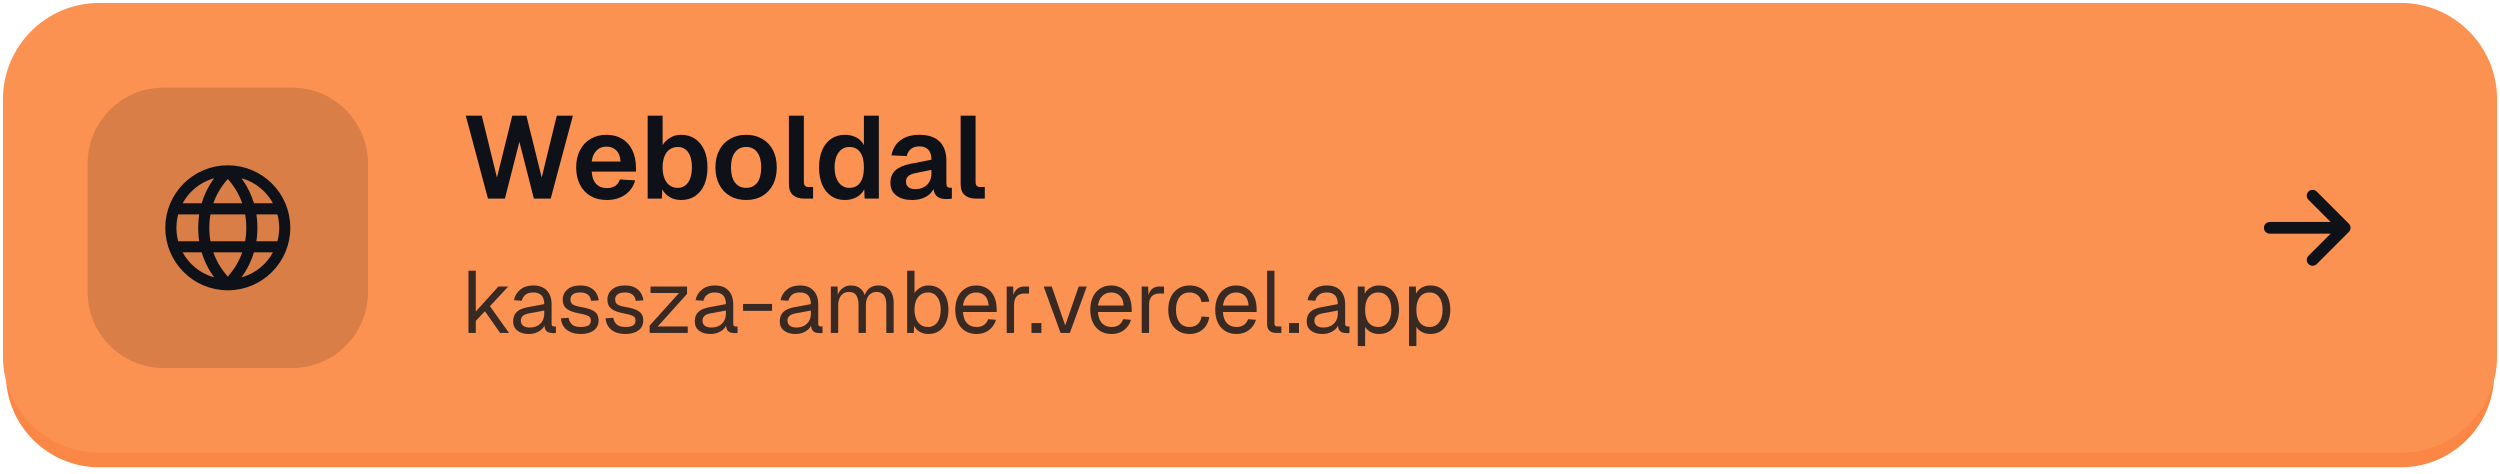
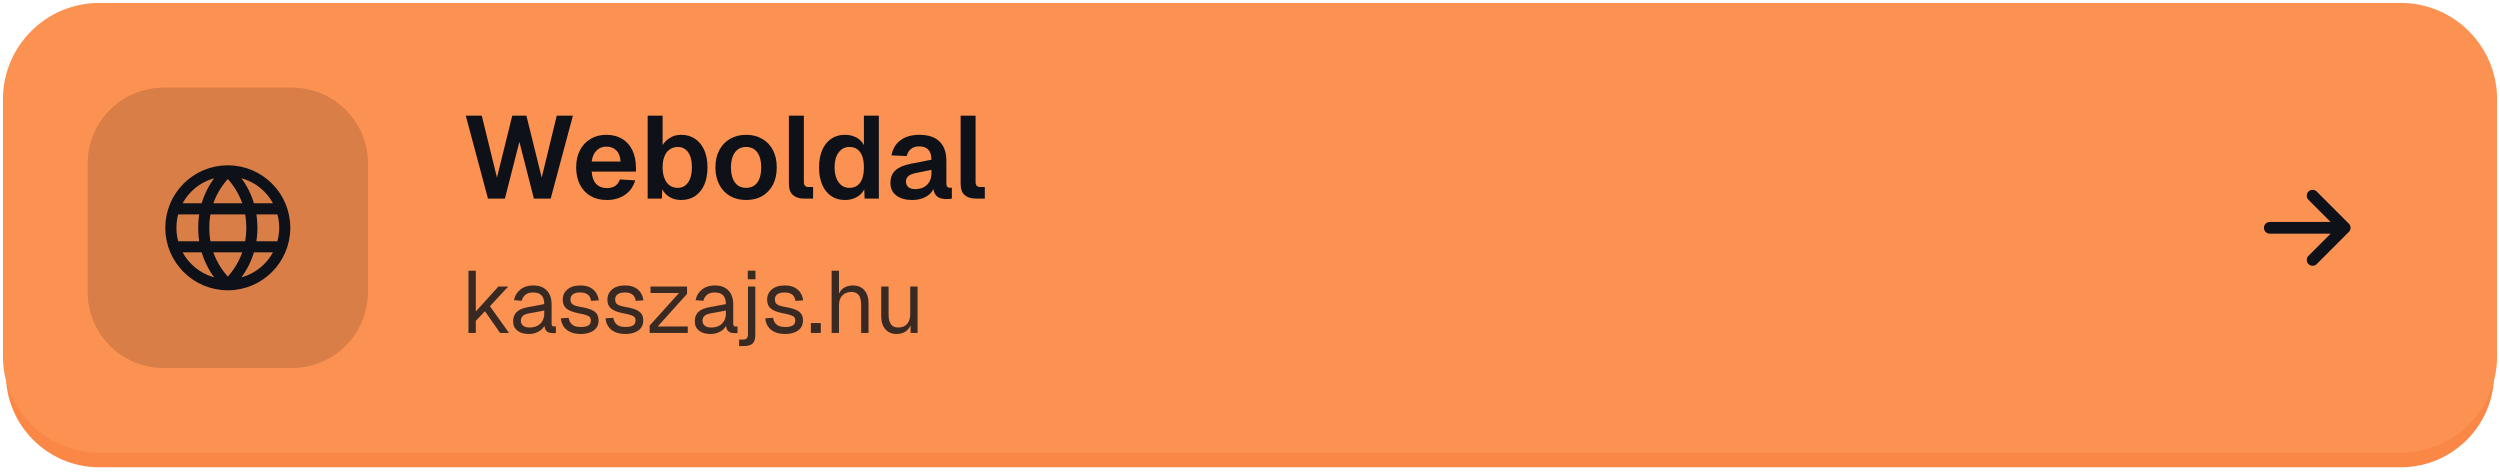
<svg xmlns="http://www.w3.org/2000/svg" width="428" height="81" viewBox="0 0 428 81" role="img" aria-labelledby="title desc">
  <defs>
    <path id="t0" d="M372 0L227 0L37-710L174-710L304-180L435-710L556-710L687-180L816-710L954-710L764 0L620 0L496-486" />
    <path id="t1" d="M301 12Q221 12 162-22Q103-57 71-120Q39-183 39-267Q39-351 71-413Q103-476 162-511Q220-546 298-546Q374-546 432-512Q489-478 520-414Q551-350 551-260L551-231L172-231Q176-161 211-125Q245-90 302-90Q345-90 374-109Q402-129 413-164L544-156Q522-78 458-33Q393 12 301 12M172-317L419-317Q415-382 382-413Q349-445 298-445Q247-445 214-412Q180-379 172-317" />
    <path id="t2" d="M357 12Q301 12 260-12Q218-36 195-79L192 0L70 0L70-710L198-710L198-458Q220-495 261-520Q302-546 357-546Q426-546 477-511Q527-477 555-414Q582-352 582-267Q582-182 555-119Q527-57 477-22Q426 12 357 12M328-92Q383-92 416-138Q449-185 449-267Q449-350 417-396Q384-442 329-442Q288-442 259-421Q229-401 214-362Q198-323 198-267Q198-213 214-173Q229-134 258-113Q287-92 328-92" />
    <path id="t3" d="M302 12Q223 12 164-22Q104-57 72-120Q39-183 39-267Q39-352 72-414Q104-477 164-511Q223-546 302-546Q381-546 440-511Q499-477 532-414Q564-352 564-267Q564-183 532-120Q499-57 440-22Q381 12 302 12M302-92Q364-92 398-138Q431-184 431-267Q431-349 398-395Q364-442 302-442Q240-442 206-395Q172-349 172-267Q172-184 206-138Q240-92 302-92" />
    <path id="t4" d="M277 0L198 0Q140 0 105-30Q70-60 70-126L70-710L198-710L198-139Q198-119 209-109Q219-99 238-99L277-99" />
    <path id="t5" d="M260 12Q192 12 143-22Q93-56 66-119Q39-182 39-267Q39-352 66-415Q93-478 143-512Q193-546 260-546Q316-546 359-523Q401-500 423-458L423-710L551-710L551 0L429 0L426-79Q404-36 360-12Q316 12 260 12M299-92Q339-92 367-112Q394-132 409-171Q423-211 423-267Q423-324 409-363Q394-402 367-422Q339-442 299-442Q241-442 207-395Q172-349 172-267Q172-187 207-139Q241-92 299-92" />
    <path id="t6" d="M225 12Q141 12 90-26Q39-65 39-134Q39-203 82-242Q125-281 213-298L390-333Q390-390 364-418Q338-447 287-447Q241-447 215-425Q188-404 178-364L48-370Q64-455 126-500Q188-546 287-546Q401-546 460-488Q518-431 518-324L518-130Q518-109 526-101Q533-93 548-93L565-93L565 0Q559 2 546 3Q532 4 518 4Q485 4 459-6Q433-17 419-43Q405-70 405-116L416-108Q408-73 382-45Q355-18 315-3Q275 12 225 12M251-81Q294-81 325-98Q356-115 373-145Q390-175 390-216L390-246L252-218Q209-209 191-191Q172-174 172-146Q172-115 193-98Q213-81 251-81" />
    <path id="t7" d="M164 0L80 0L80-710L164-710L164-245L422-530L534-530L325-305L543 0L441 0L268-248L164-138" />
    <path id="t8" d="M223 12Q141 12 93-26Q44-64 44-132Q44-200 84-239Q124-278 211-294L399-329Q399-396 368-429Q336-462 273-462Q218-462 186-437Q154-413 142-367L53-374Q68-449 126-495Q183-542 273-542Q375-542 429-484Q483-427 483-326L483-107Q483-89 490-81Q496-74 511-74L532-74L532 0Q528 1 519 2Q510 2 500 2Q464 2 442-9Q419-21 409-45Q399-70 399-110L409-108Q402-74 375-46Q348-19 308-3Q268 12 223 12M231-62Q284-62 322-82Q359-103 379-138Q399-174 399-218L399-256L227-224Q173-214 153-193Q132-173 132-140Q132-103 159-82Q185-62 231-62" />
    <path id="t9" d="M273 12Q200 12 151-11Q101-34 75-74Q48-115 44-167L132-173Q140-125 172-96Q203-68 273-68Q327-68 357-85Q386-103 386-142Q386-163 377-177Q367-191 339-201Q311-212 257-222Q183-236 141-257Q99-278 82-308Q65-338 65-380Q65-451 118-496Q170-542 266-542Q336-542 381-517Q425-493 448-454Q471-415 476-372L388-366Q386-391 373-413Q360-435 334-448Q308-462 264-462Q207-462 180-440Q153-418 153-384Q153-358 164-341Q174-325 201-314Q227-304 273-296Q351-283 395-263Q439-243 457-213Q474-184 474-142Q474-69 418-28Q361 12 273 12" />
    <path id="ta" d="M486 0L51 0L51-84L386-456L61-456L61-530L478-530L478-446L143-74L486-74" />
-     <path id="tb" d="M375-252L44-252L44-331L375-331" />
-     <path id="tc" d="M164 0L80 0L80-530L157-530L160-396L148-400Q157-444 180-475Q202-507 235-524Q268-542 308-542Q377-542 421-504Q464-466 475-398L459-399Q467-445 489-476Q510-508 544-525Q578-542 622-542Q679-542 718-518Q757-495 777-450Q797-405 797-341L797 0L713 0L713-323Q713-395 685-431Q657-468 602-468Q565-468 538-450Q510-432 495-398Q480-365 480-317L480 0L396 0L396-317Q396-388 371-428Q346-468 287-468Q250-468 223-450Q195-432 180-398Q164-364 164-317" />
-     <path id="td" d="M323 12Q268 12 225-12Q182-37 159-80L156 0L80 0L80-710L164-710L164-456Q184-489 226-515Q268-542 323-542Q393-542 444-508Q495-474 523-412Q551-350 551-265Q551-180 523-118Q495-56 444-22Q393 12 323 12M318-68Q385-68 424-121Q463-174 463-265Q463-357 424-409Q385-462 320-462Q271-462 236-438Q201-415 183-371Q164-327 164-265Q164-205 183-160Q201-116 236-92Q270-68 318-68" />
-     <path id="te" d="M287 12Q212 12 158-22Q103-56 74-118Q44-181 44-265Q44-349 74-411Q103-473 157-507Q210-542 283-542Q352-542 405-509Q458-477 488-415Q517-353 517-264L517-239L132-239Q137-154 178-111Q218-68 287-68Q339-68 373-92Q406-117 419-157L509-150Q488-79 430-33Q371 12 287 12M132-313L425-313Q419-390 381-426Q342-462 283-462Q222-462 183-424Q143-387 132-313" />
-     <path id="tf" d="M164 0L80 0L80-530L154-530L158-396L150-399Q160-467 194-498Q227-530 283-530L335-530L335-450L284-450Q244-450 218-435Q191-421 178-392Q164-364 164-320" />
-     <path id="tg" d="M157 0L44 0L44-113L157-113" />
-     <path id="th" d="M321 0L215 0L22-530L114-530L268-86L422-530L514-530" />
-     <path id="ti" d="M287 12Q213 12 159-22Q104-56 74-118Q44-181 44-265Q44-349 74-411Q104-473 159-507Q213-542 287-542Q348-542 396-520Q443-499 473-458Q503-417 512-358L424-352Q415-405 378-433Q341-462 287-462Q214-462 173-409Q132-357 132-265Q132-173 173-120Q214-68 287-68Q341-68 378-98Q415-128 424-188L512-182Q503-123 473-79Q443-36 396-12Q348 12 287 12" />
-     <path id="tj" d="M243 0L184 0Q138 0 109-24Q80-48 80-100L80-710L164-710L164-107Q164-91 173-82Q181-74 197-74L243-74" />
-     <path id="tk" d="M164 150L80 150L80-530L158-530L160-416L148-422Q168-481 215-511Q261-542 322-542Q401-542 452-503Q502-464 527-401Q551-338 551-265Q551-192 527-129Q502-66 452-27Q401 12 322 12Q281 12 246-2Q210-16 186-41Q161-66 152-100L164-114L164 150M314-68Q383-68 423-120Q463-172 463-265Q463-358 423-410Q383-462 314-462Q268-462 235-440Q201-418 183-374Q164-330 164-265Q164-200 182-156Q200-112 234-90Q268-68 314-68" />
+     <path id="tb" d="M46 150L-5 150L-5 76L38 76Q64 76 80 64Q96 51 96 18L96-530L180-530L180 22Q180 92 149 121Q118 150 46 150M182-613L94-613L94-711L182-711" />
+     <path id="tc" d="M157 0L44 0L44-113L157-113" />
+     <path id="td" d="M164 0L80 0L80-710L164-710L164-413L154-415Q164-459 188-487Q212-515 247-528Q282-542 324-542Q381-542 421-516Q460-491 481-445Q501-400 501-341L501 0L417 0L417-317Q417-394 390-431Q362-468 306-468Q242-468 203-429Q164-390 164-316" />
+     <path id="te" d="M254 12Q175 12 128-41Q80-95 80-189L80-530L164-530L164-212Q164-135 192-98Q219-62 276-62Q339-62 375-102Q411-143 411-214L411-530L495-530L495 0L415 0L415-131L428-124Q412-59 367-23Q322 12 254 12" />
  </defs>
  <rect x="1" y="4" width="426" height="76" rx="16" fill="#fa8746" />
  <rect x="1" y="1" width="426" height="76" rx="16" fill="#fc9252" stroke="#fc9252" />
  <rect x="15" y="15" width="48" height="48" rx="13" fill="rgba(0,0,0,.14)" />
  <path d="M12 3a9 9 0 1 0 0 18a9 9 0 1 0 0-18zM3.6 9h16.8M3.6 15h16.8M12 3c-2.5 2.5-3.8 5.5-3.8 9s1.3 6.5 3.8 9c2.5-2.5 3.8-5.5 3.8-9S14.5 5.5 12 3z" transform="translate(26 26) scale(1.0833)" fill="none" stroke="#0e1218" stroke-width="1.754" stroke-linecap="round" stroke-linejoin="round" />
  <g transform="translate(79 34) scale(0.02)" fill="#0e1218">
    <use href="#t0" x="0" />
    <use href="#t1" x="943" />
    <use href="#t2" x="1524" />
    <use href="#t3" x="2135" />
    <use href="#t4" x="2733" />
    <use href="#t5" x="3022" />
    <use href="#t6" x="3633" />
    <use href="#t4" x="4203" />
  </g>
  <g transform="translate(79 57) scale(0.015)" fill="#0e1218" opacity=".82">
    <use href="#t7" x="0" />
    <use href="#t8" x="546" />
    <use href="#t9" x="1091" />
    <use href="#t9" x="1601" />
    <use href="#ta" x="2097" />
    <use href="#t8" x="2619" />
-     <use href="#tb" x="3170" />
-     <use href="#t8" x="3589" />
-     <use href="#tc" x="4136" />
-     <use href="#td" x="5007" />
-     <use href="#te" x="5592" />
-     <use href="#tf" x="6143" />
-     <use href="#tg" x="6462" />
-     <use href="#th" x="6623" />
-     <use href="#te" x="7133" />
-     <use href="#tf" x="7684" />
-     <use href="#ti" x="8023" />
-     <use href="#te" x="8559" />
-     <use href="#tj" x="9115" />
-     <use href="#tg" x="9402" />
-     <use href="#t8" x="9603" />
-     <use href="#tk" x="10150" />
-     <use href="#tk" x="10735" />
+     <use href="#tb" x="3174" />
+     <use href="#t9" x="3424" />
+     <use href="#tc" x="3944" />
+     <use href="#td" x="4145" />
+     <use href="#te" x="4711" />
  </g>
  <path d="M5 12h14M13 6l6 6-6 6" transform="translate(384 28) scale(0.9167)" fill="none" stroke="#0e1218" stroke-width="2.182" stroke-linecap="round" stroke-linejoin="round" />
</svg>
